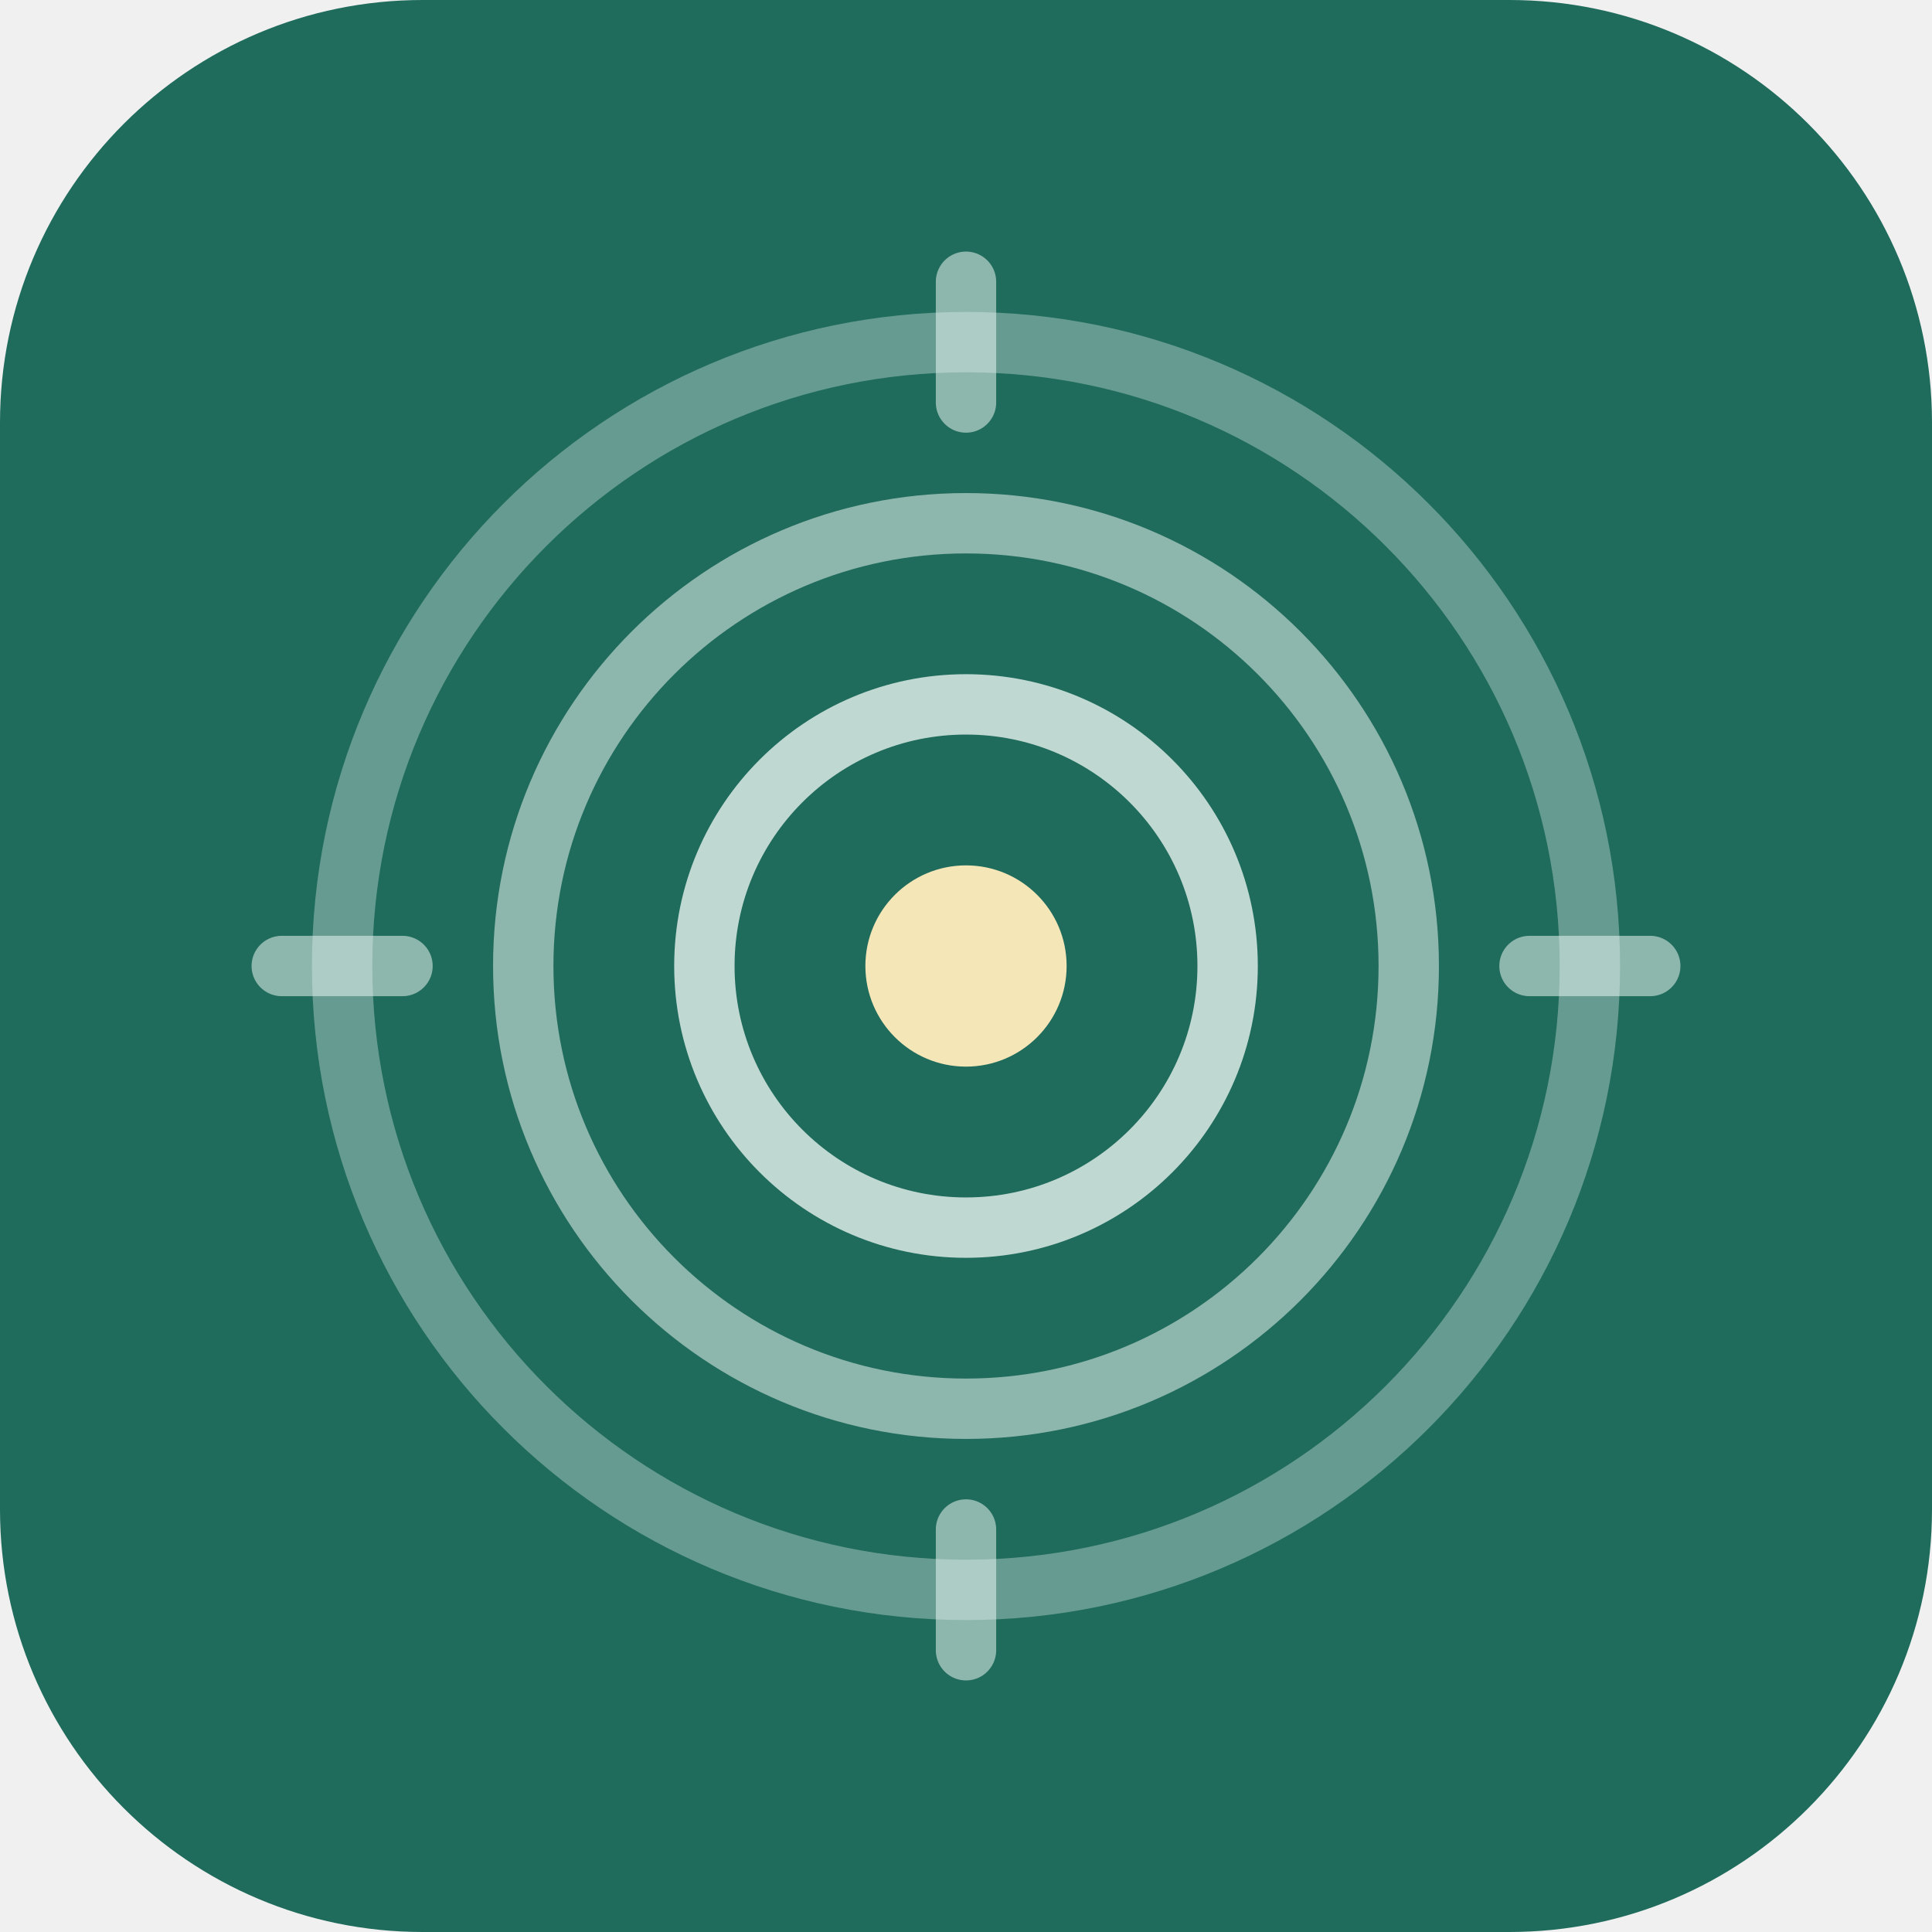
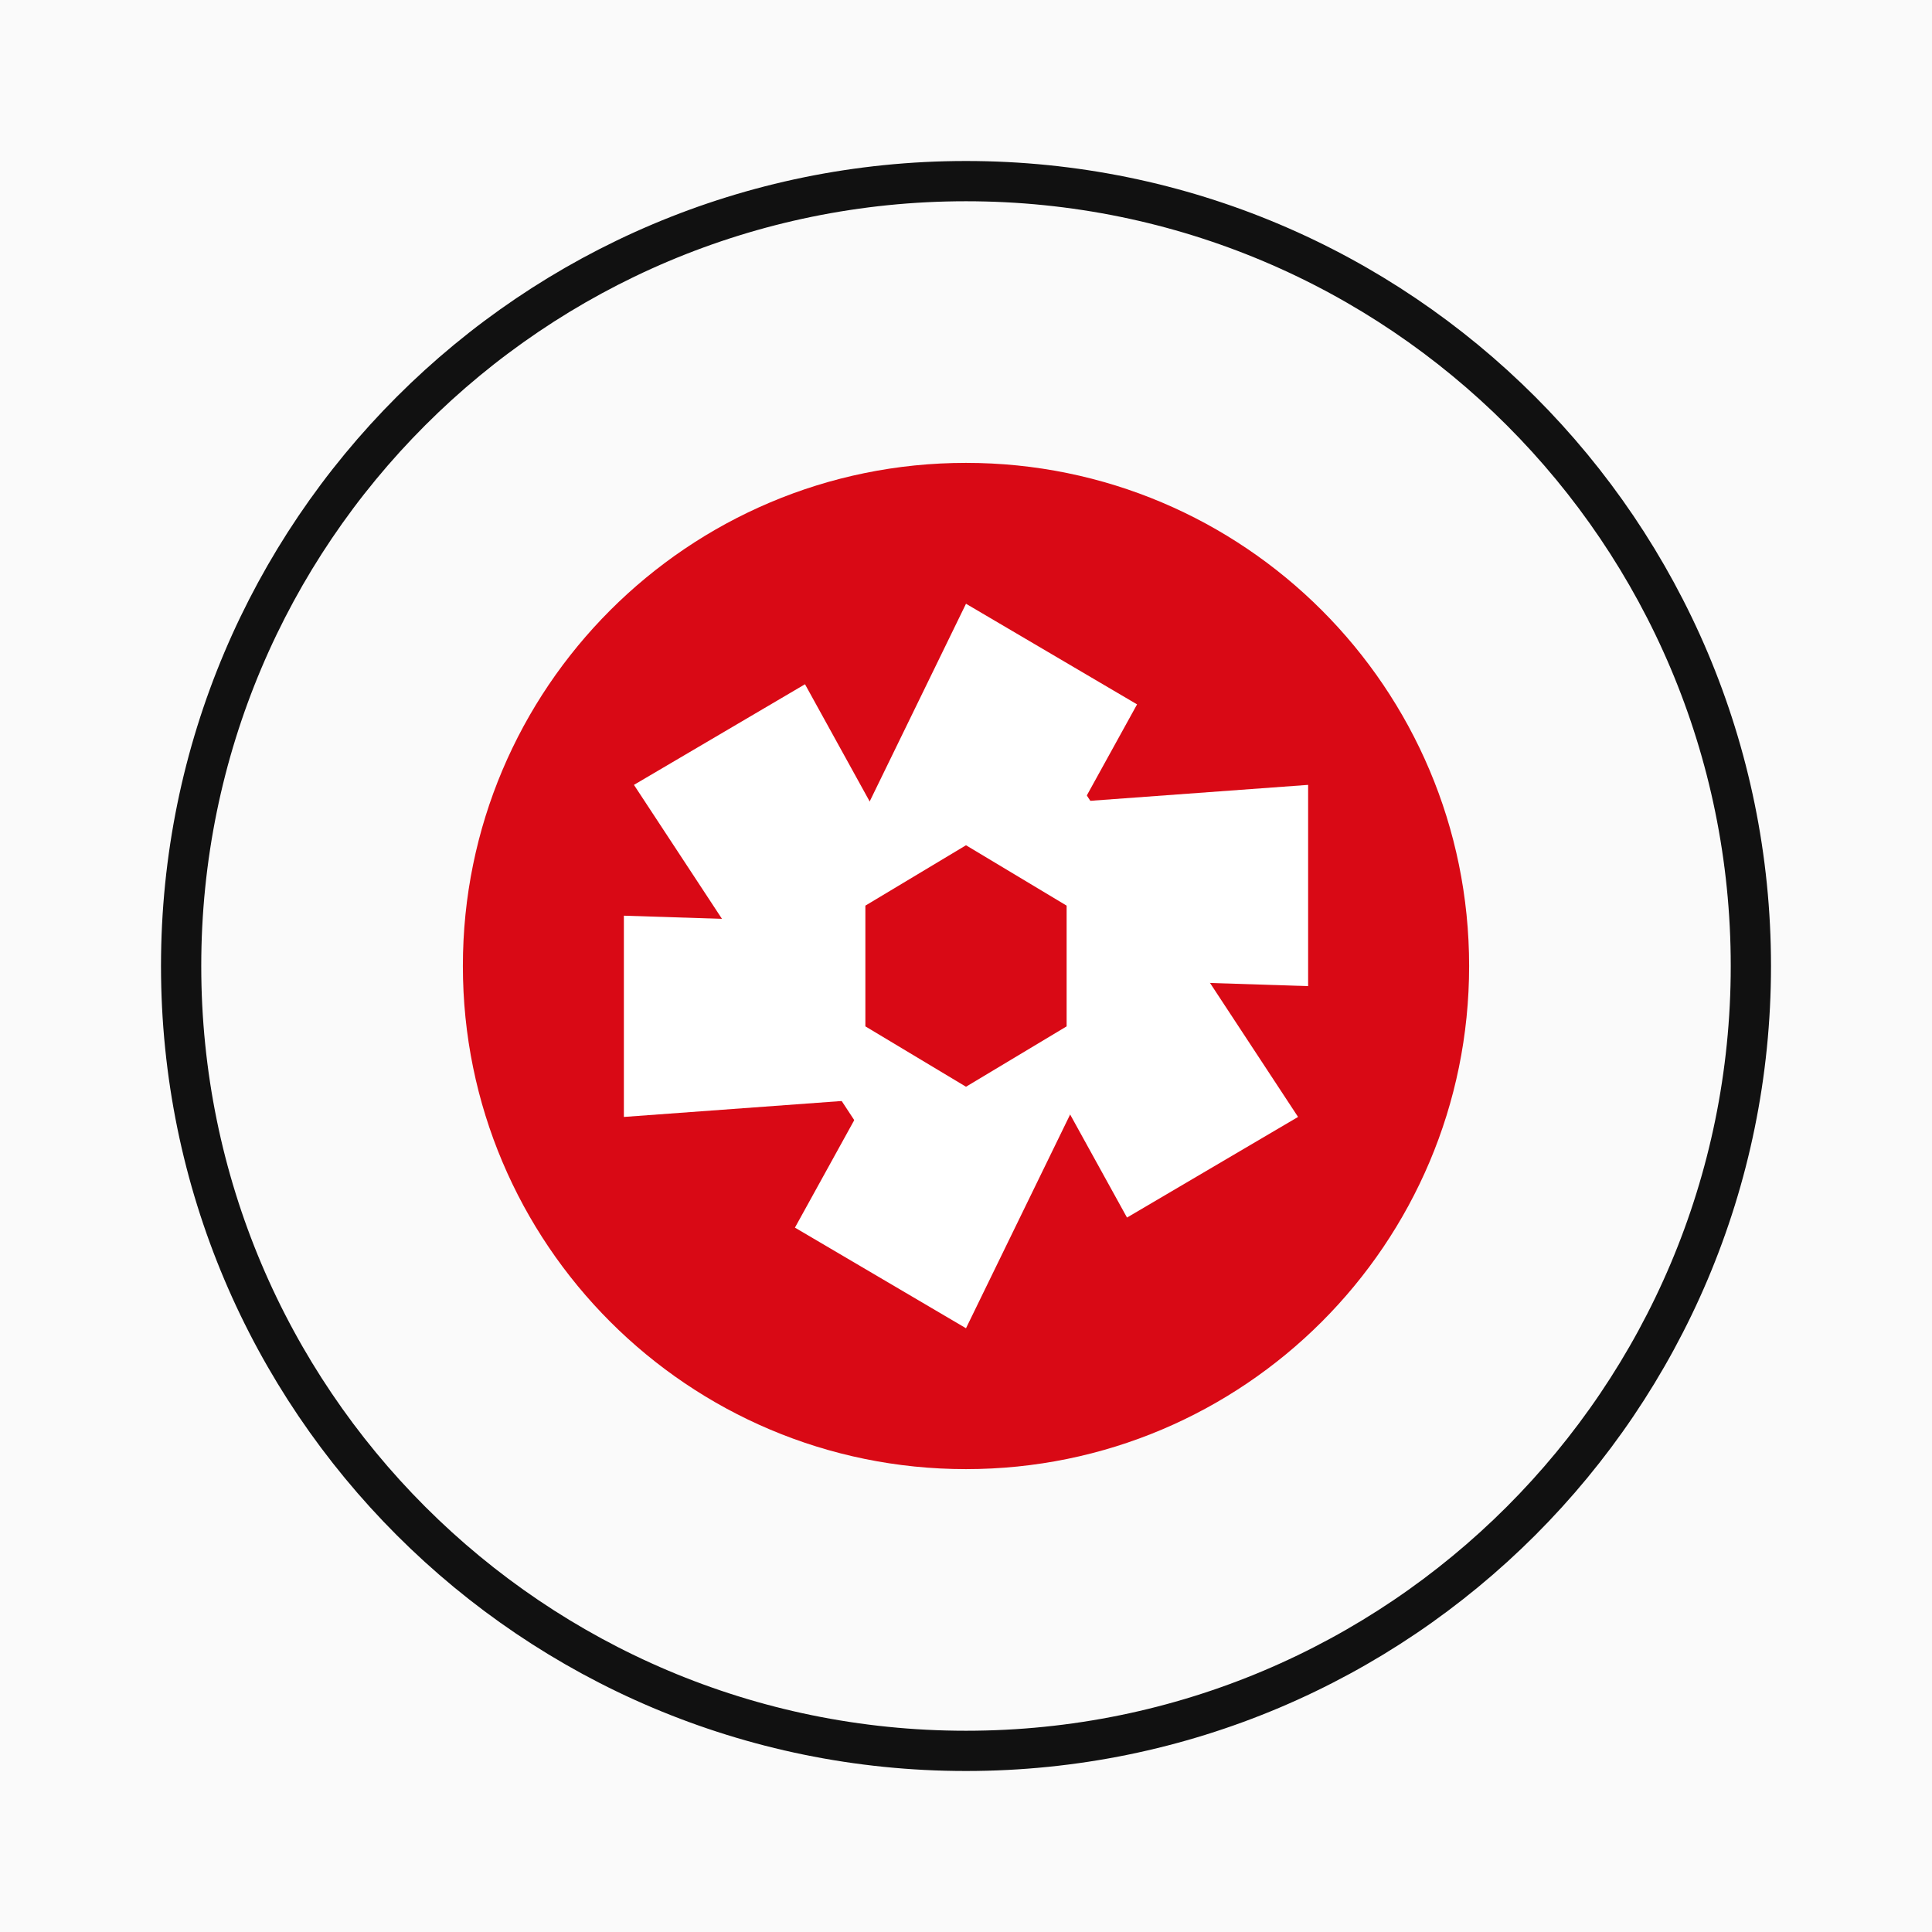
<svg xmlns="http://www.w3.org/2000/svg" viewBox="0 0 192 192" fill="none">
-   <rect width="192" height="192" rx="42" fill="#1F6B5C" />
-   <circle cx="96" cy="96" r="62" stroke="#E8F4F0" stroke-width="6" opacity="0.35" />
-   <circle cx="96" cy="96" r="44" stroke="#E8F4F0" stroke-width="6" opacity="0.55" />
-   <circle cx="96" cy="96" r="26" stroke="#E8F4F0" stroke-width="6" opacity="0.8" />
-   <circle cx="96" cy="96" r="10" fill="#F5E6B8" />
-   <path d="M96 28v12M96 152v12M28 96h12M152 96h12" stroke="#E8F4F0" stroke-width="6" stroke-linecap="round" opacity="0.55" />
+   <rect width="192" height="192" fill="#FAFAFA" />
+   <circle cx="96" cy="96" r="78" stroke="#111111" stroke-width="4" />
+   <circle cx="96" cy="96" r="50" fill="#D90915" />
+   <path d="M96 60l17 10-16 29H77L96 60Z" fill="#ffffff" />
+   <path d="M130 78v20l-31-1-10-16 41-3Z" fill="#ffffff" />
+   <path d="M129 111l-17 10-16-29 10-16 23 35Z" fill="#ffffff" />
+   <path d="M96 132l-17-10 16-29h20L96 132Z" fill="#ffffff" />
+   <path d="M62 111V91l31 1 10 16-41 3Z" fill="#ffffff" />
+   <path d="M63 78l17-10 16 29-10 16-23-35Z" fill="#ffffff" />
+   <path d="M96 84l10 6v12l-10 6-10-6V90l10-6Z" fill="#D90915" />
</svg>
